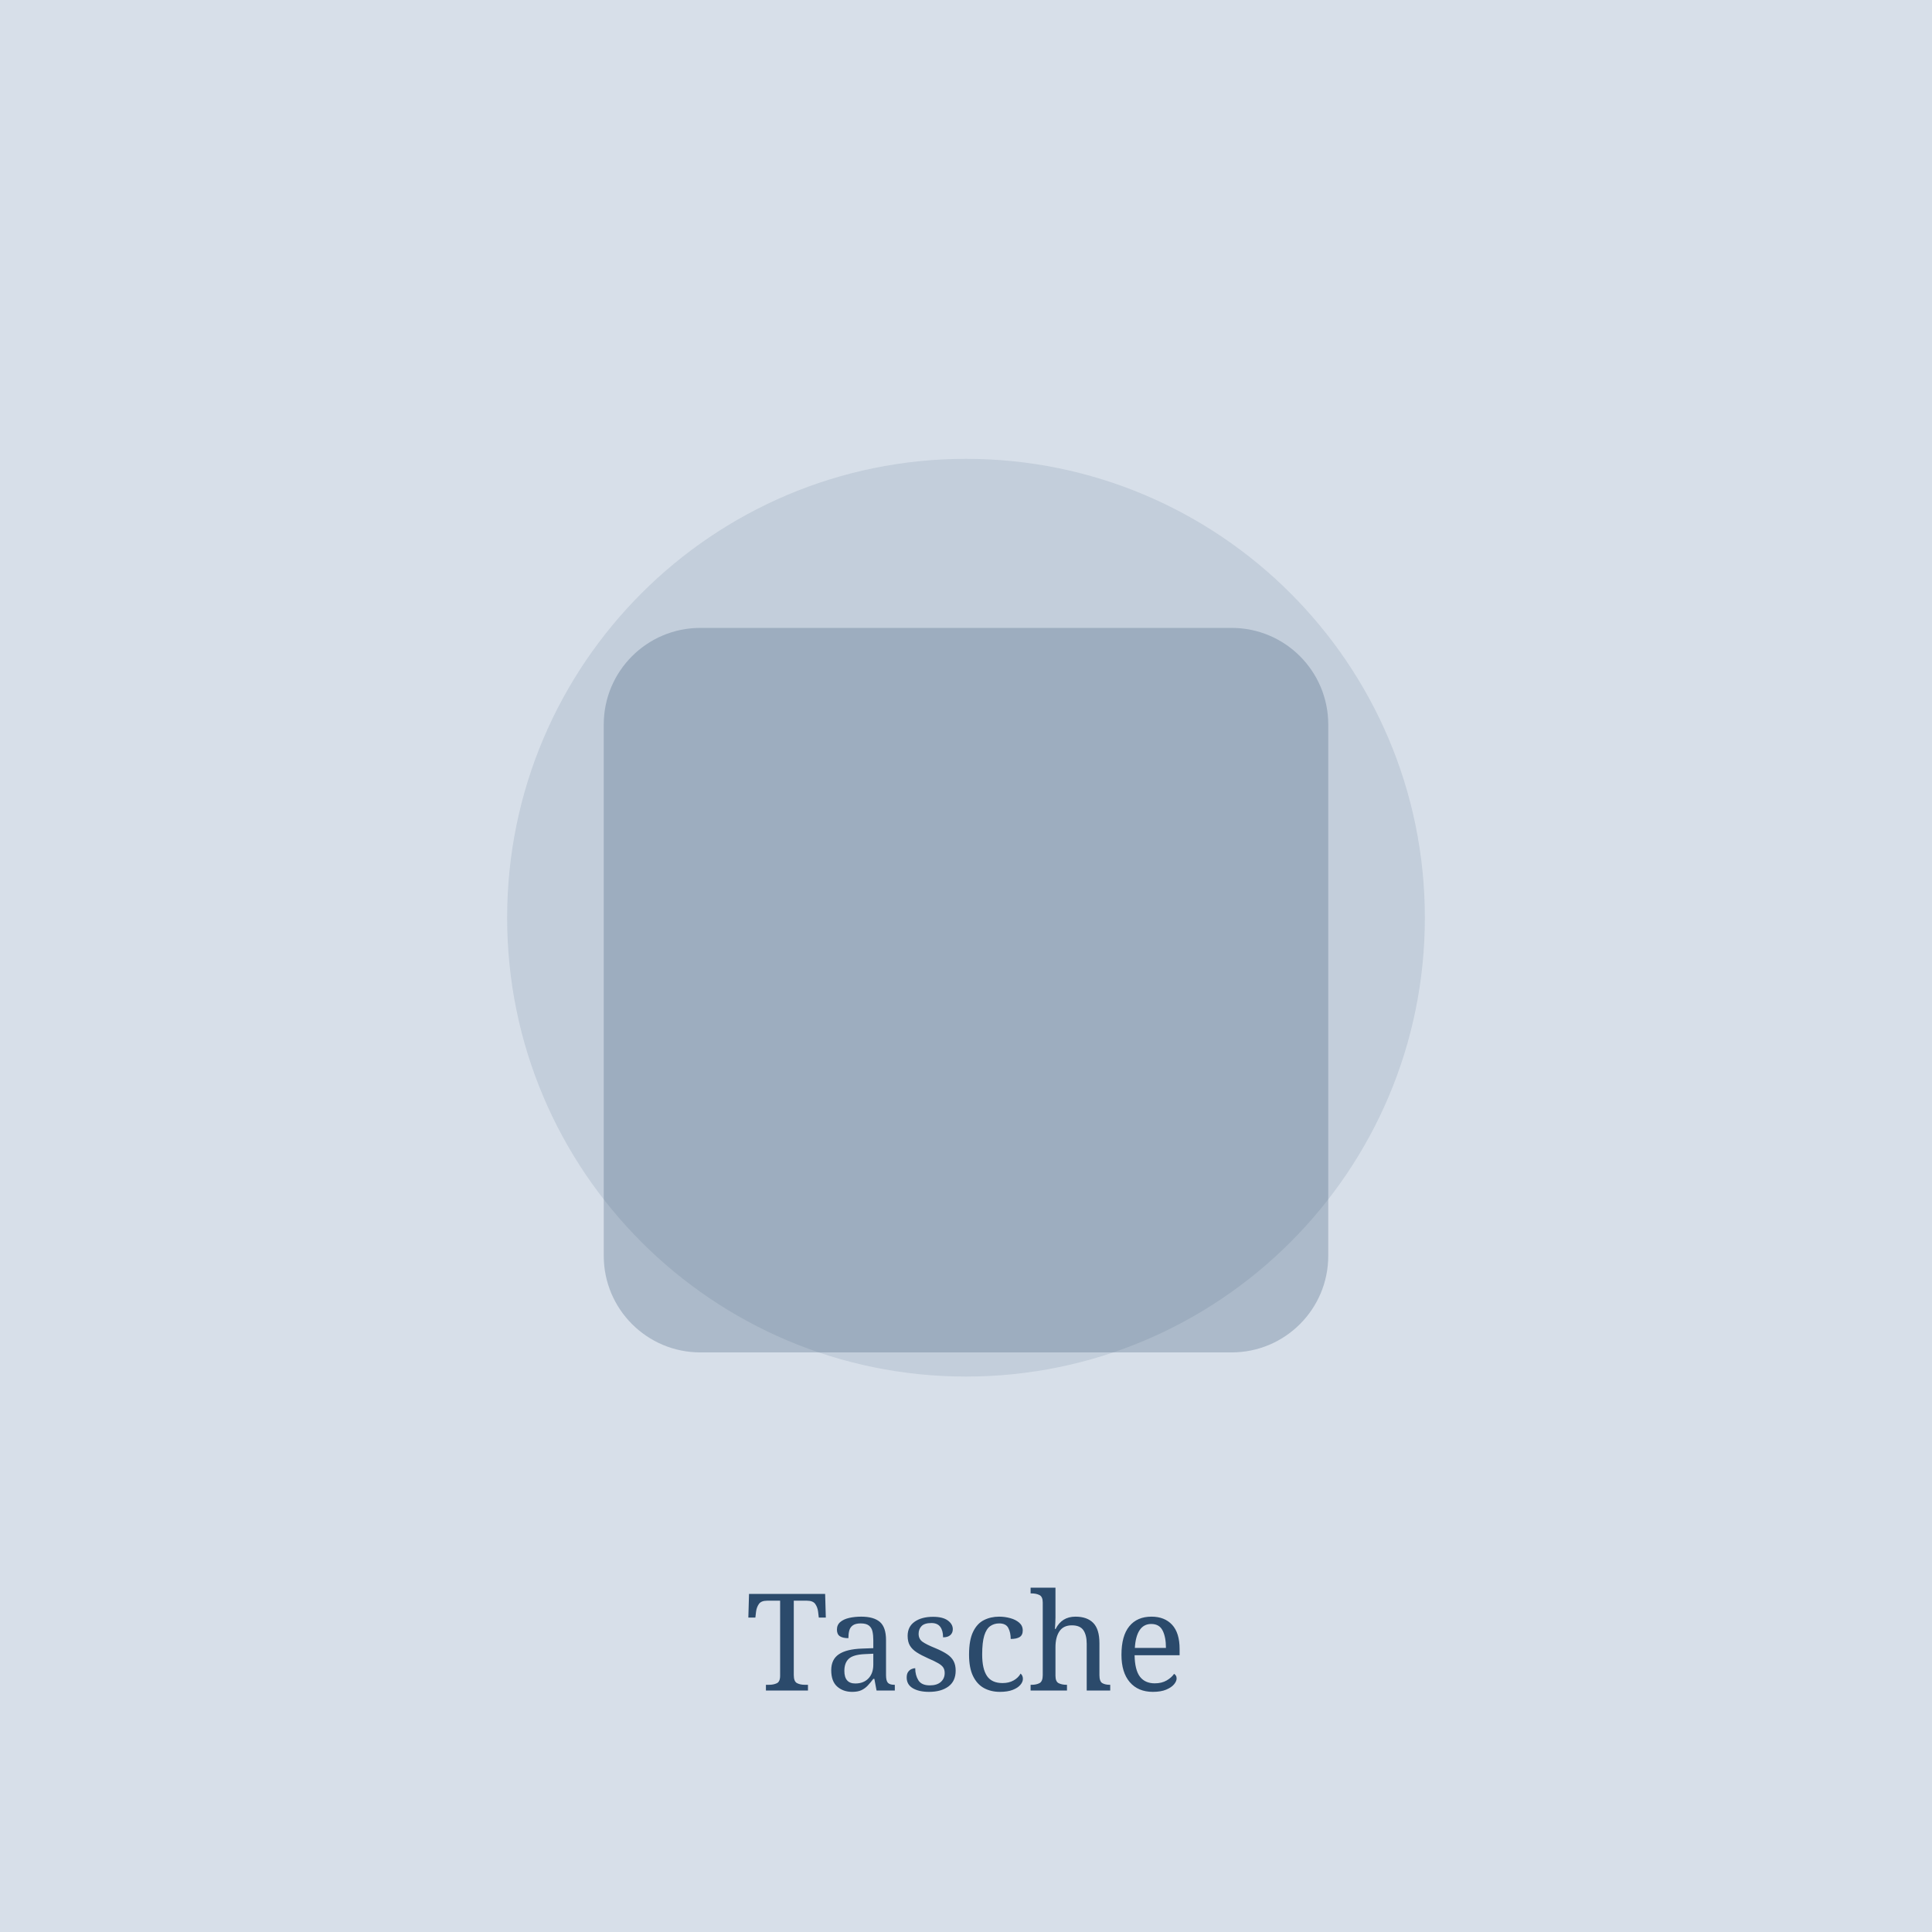
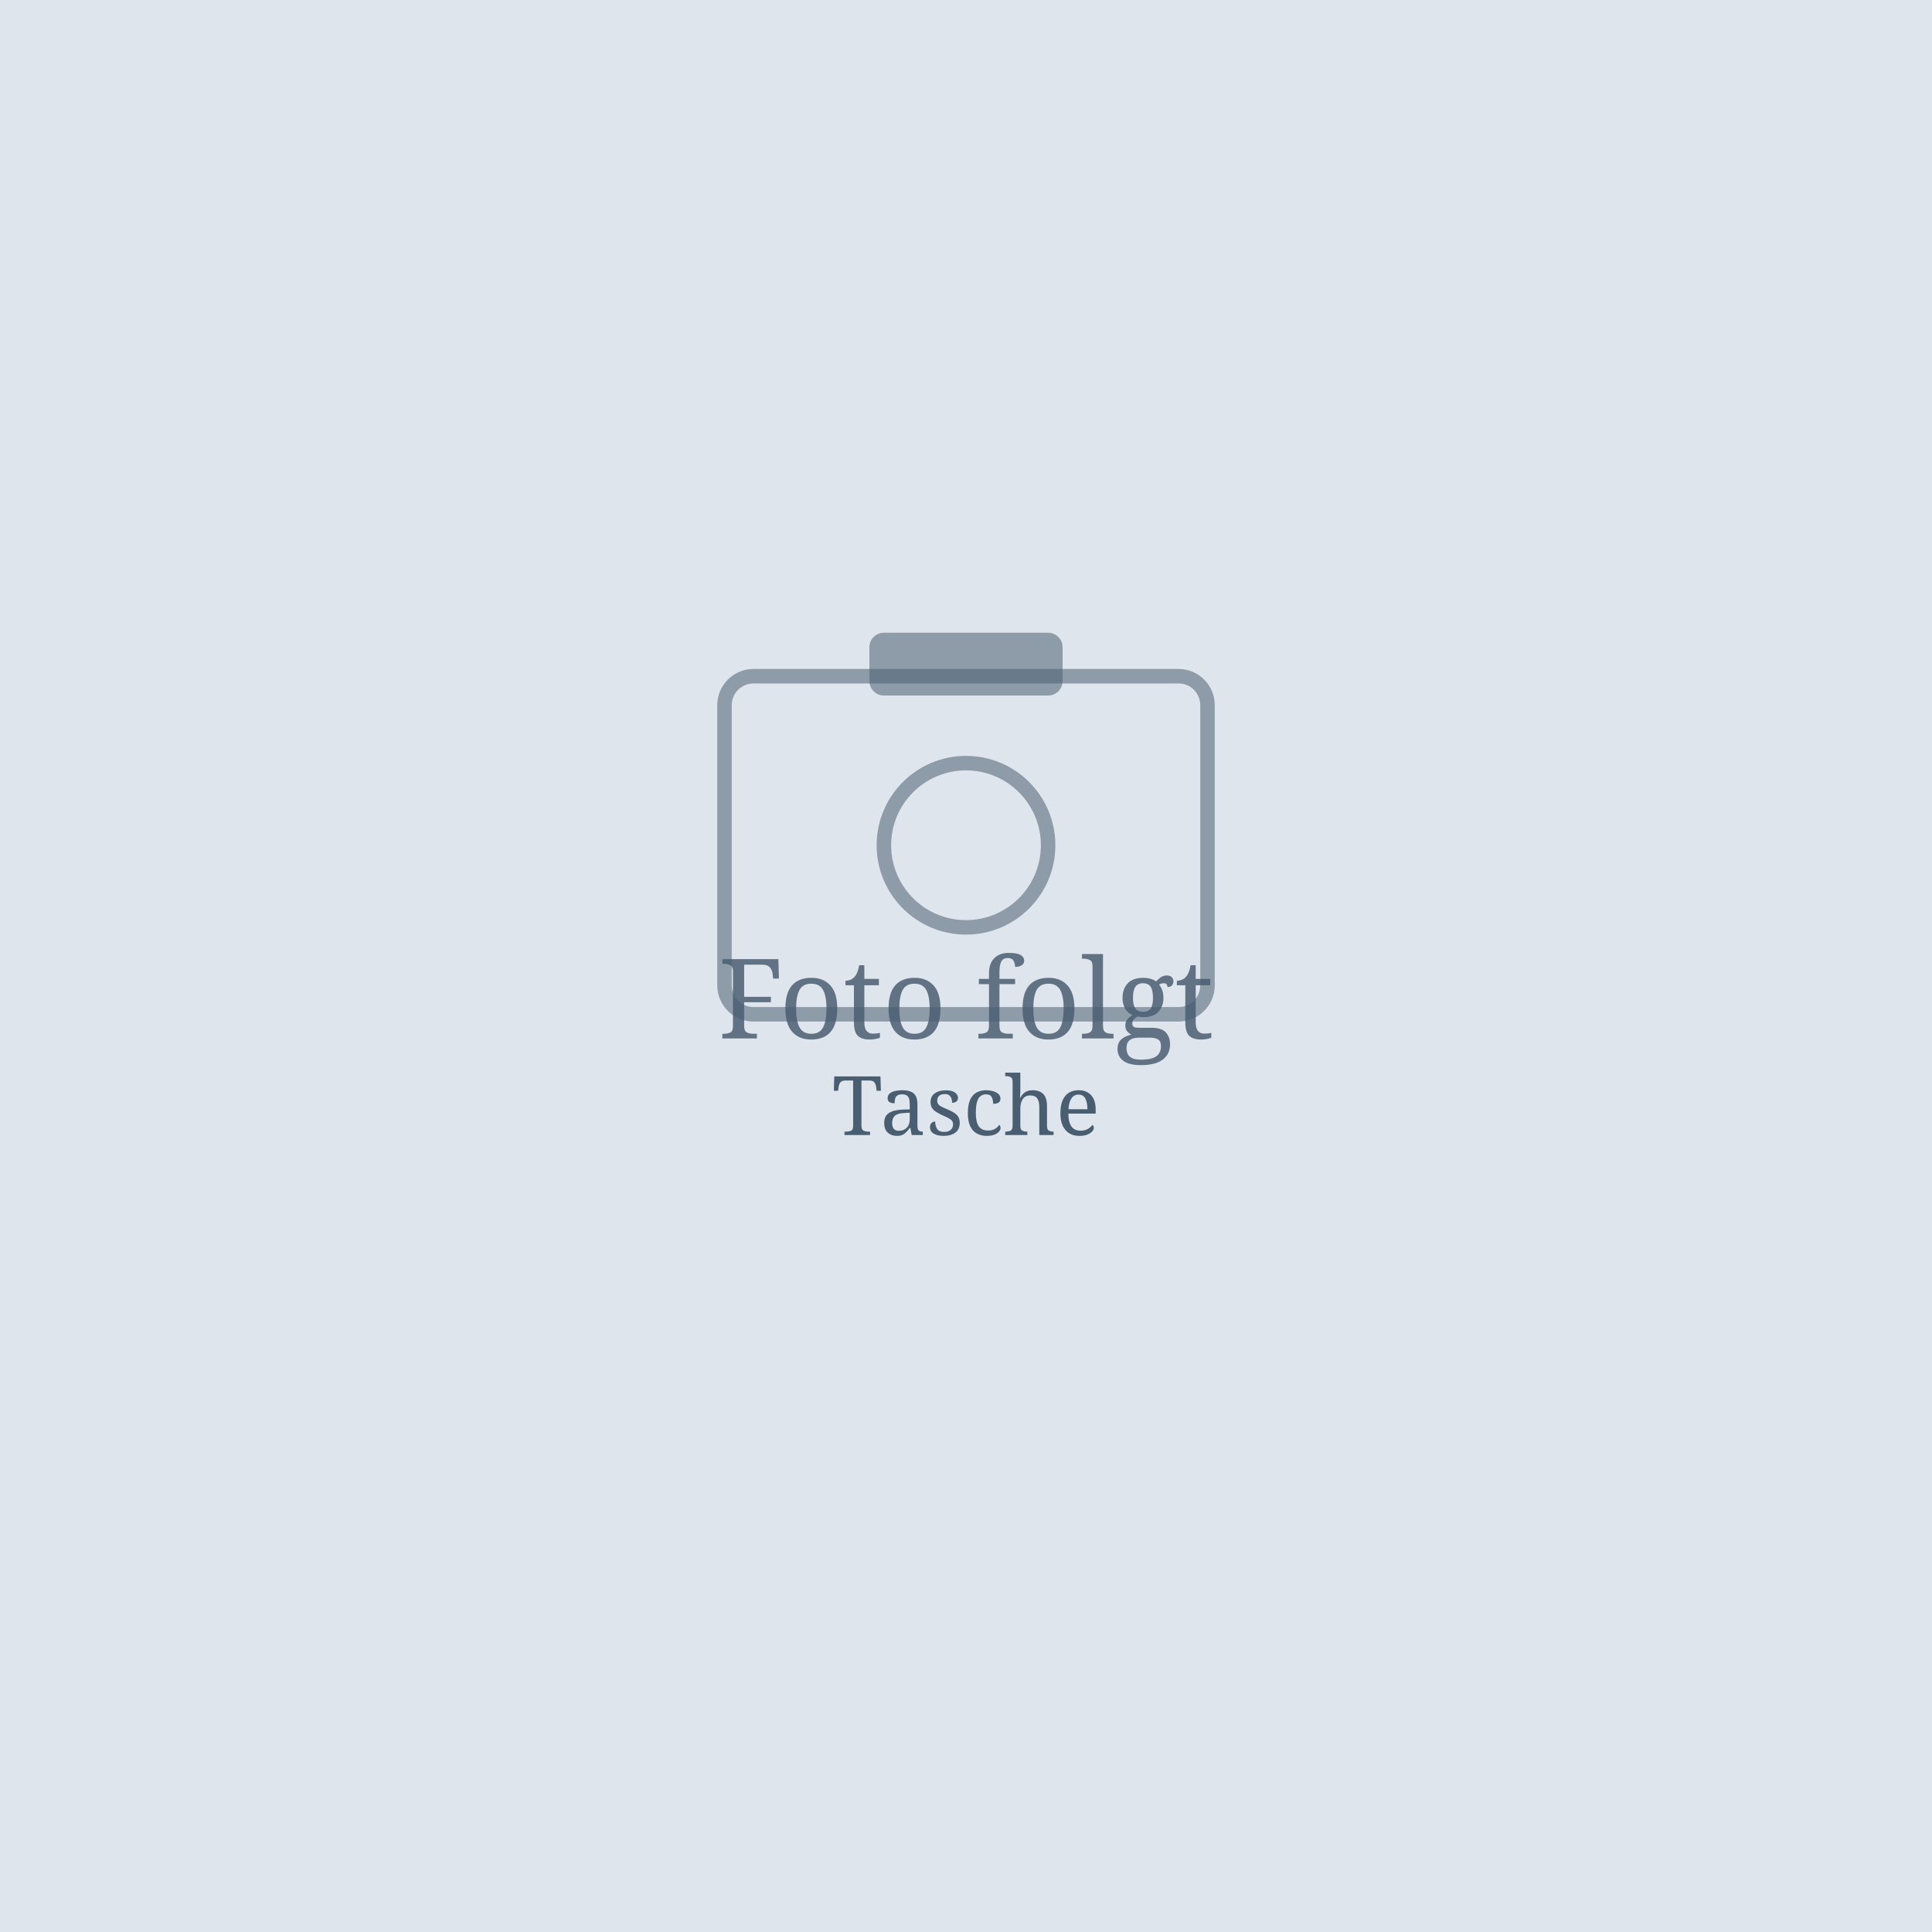
- <svg xmlns="http://www.w3.org/2000/svg" viewBox="0 0 800 800" role="img" aria-label="Tasche">
-   <rect width="800" height="800" fill="#d7dfe9" />
-   <circle cx="400" cy="380" r="190" fill="#2b4a6b" opacity=".12" />
-   <rect x="250" y="260" width="300" height="300" rx="40" fill="#2b4a6b" opacity=".25" />
-   <text x="400" y="700" text-anchor="middle" font-family="Georgia, serif" font-size="56" fill="#2b4a6b">Tasche</text>
+ <svg xmlns="http://www.w3.org/2000/svg" viewBox="0 0 800 800" role="img" aria-label="Tasche, Foto folgt">
+   <rect width="800" height="800" fill="#dfe5ec" />
+   <rect x="300" y="280" width="200" height="140" rx="12" fill="none" stroke="#4a5e72" stroke-width="6" opacity=".55" />
+   <circle cx="400" cy="350" r="34" fill="none" stroke="#4a5e72" stroke-width="6" opacity=".55" />
+   <rect x="360" y="262" width="80" height="26" rx="6" fill="#4a5e72" opacity=".55" />
+   <text x="400" y="430" text-anchor="middle" font-family="Georgia, serif" font-size="46" fill="#4a5e72" opacity=".85">Foto folgt</text>
+   <text x="400" y="470" text-anchor="middle" font-family="Georgia, serif" font-size="34" fill="#4a5e72">Tasche</text>
</svg>
